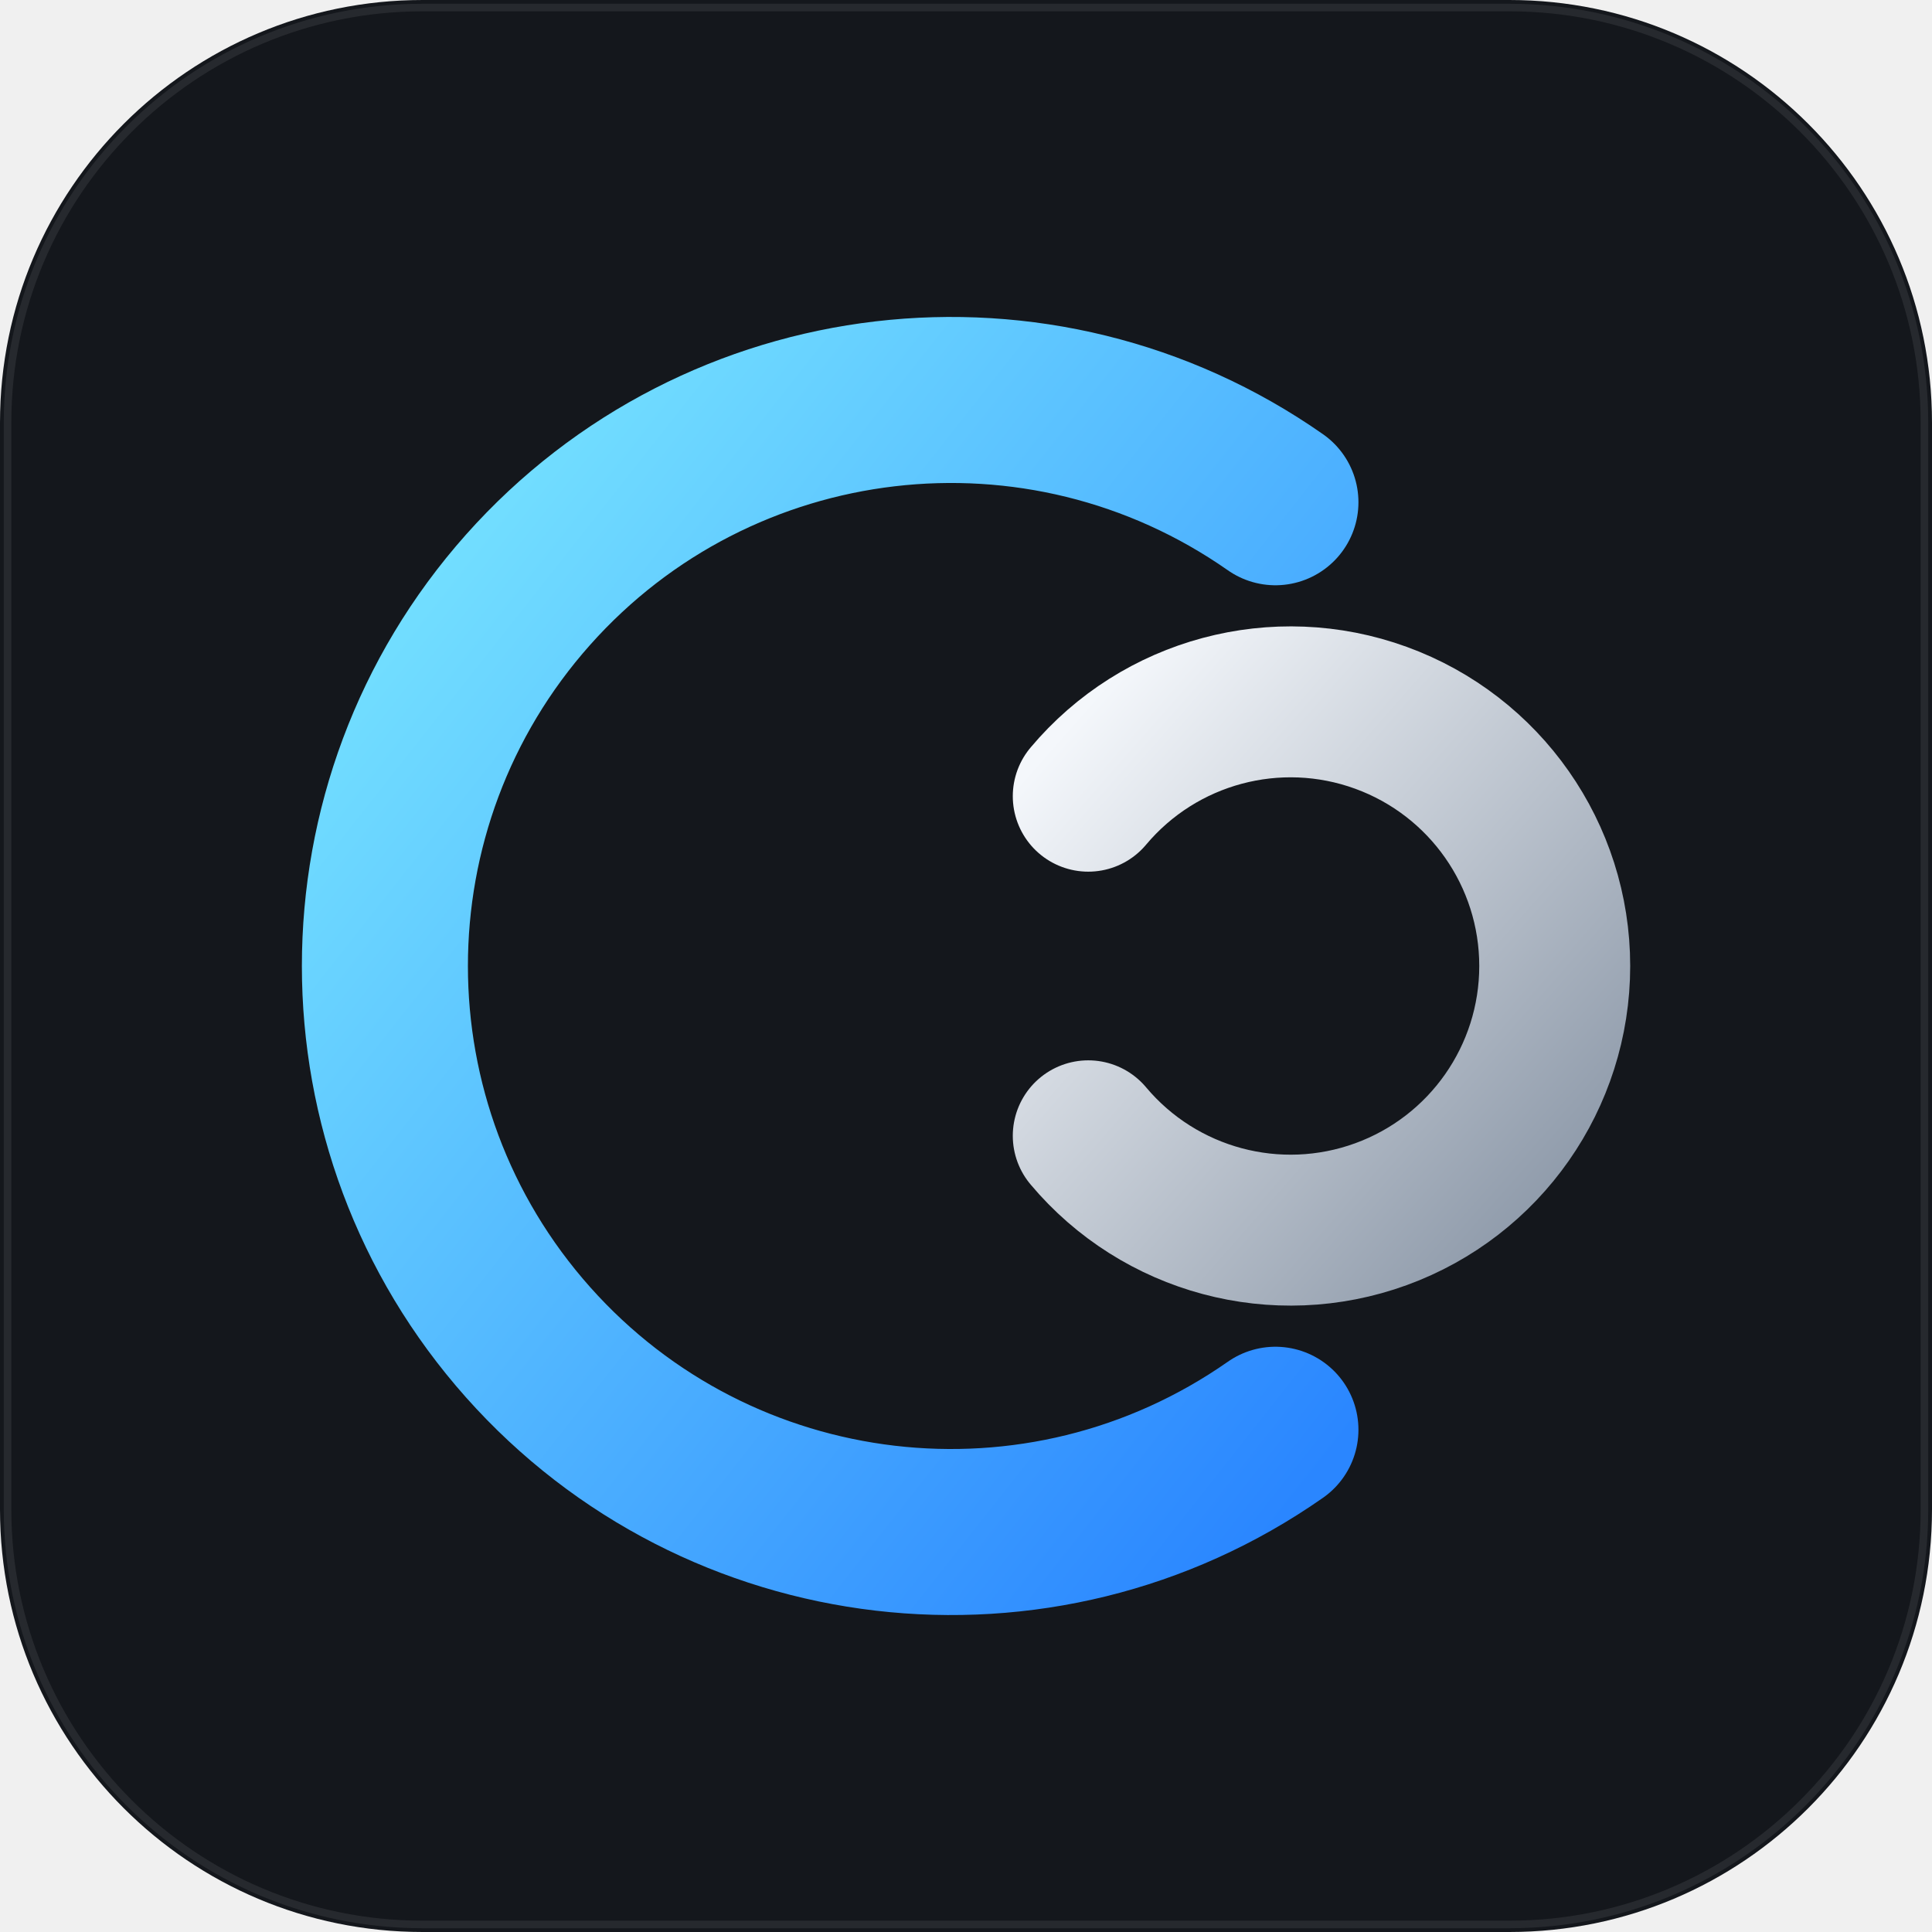
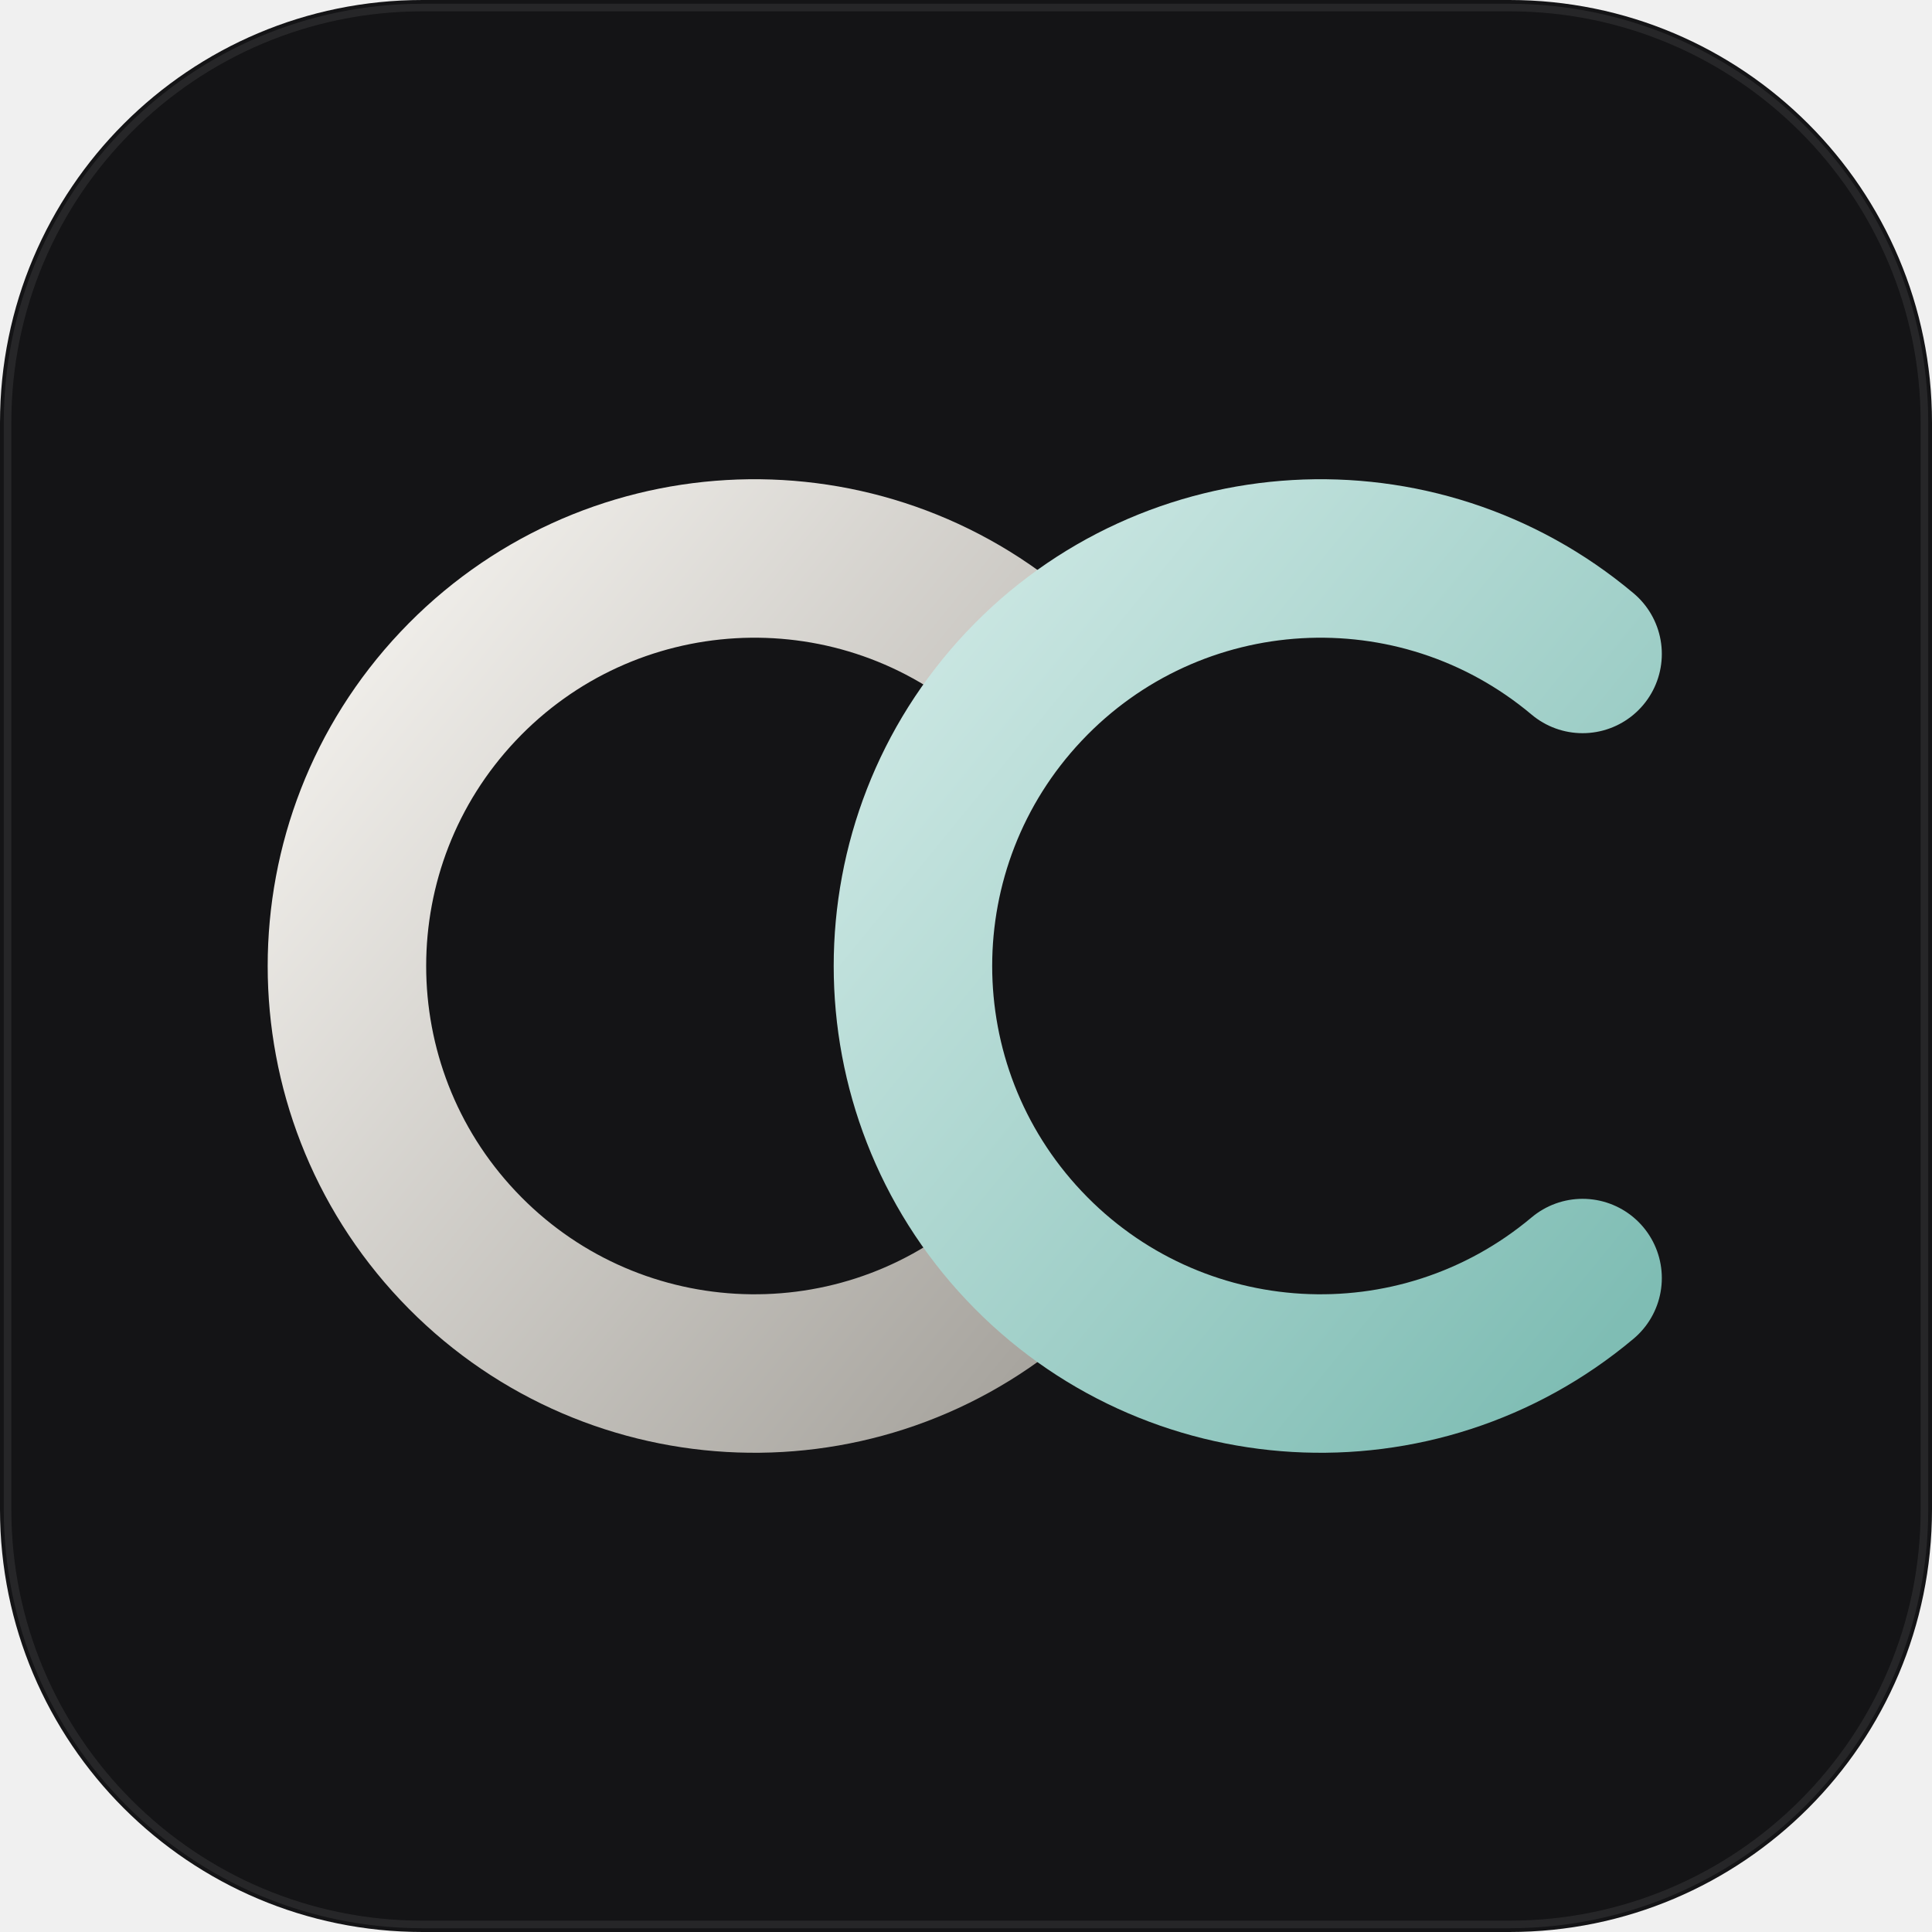
<svg xmlns="http://www.w3.org/2000/svg" viewBox="0 0 512 512" width="512" height="512">
-   <rect width="512" height="512" rx="112" fill="#14171c" />
+   <rect width="512" height="512" rx="112" fill="#141416" />
  <rect x="2" y="2" width="508" height="508" rx="110" fill="none" stroke="#ffffff" stroke-opacity=".08" stroke-width="2" />
-   <g transform="translate(46 0)">
+   <g>
    <defs>
-       <linearGradient id="a" x1="0" y1="0" x2="1" y2="1">
-         <stop offset="0" stop-color="#7ae8ff" />
-         <stop offset="1" stop-color="#2a86ff" />
+       <linearGradient id="s" x1="0" y1="0" x2="1" y2="1">
+         <stop offset="0" stop-color="#f5f3ef" />
+         <stop offset="1" stop-color="#a8a59f" />
      </linearGradient>
-       <linearGradient id="b" x1="0" y1="0" x2="1" y2="1">
-         <stop offset="0" stop-color="#f4f7fb" />
-         <stop offset="1" stop-color="#8c98a8" />
+       <linearGradient id="t" x1="0" y1="0" x2="1" y2="1">
+         <stop offset="0" stop-color="#cfe9e5" />
+         <stop offset="1" stop-color="#7fbdb4" />
      </linearGradient>
    </defs>
-     <path d="M292.0 133.1A150 150 0 1 0 292.0 378.9" fill="none" stroke="url(#a)" stroke-width="44" stroke-linecap="round" />
-     <path d="M242.4 211.0A70 70 0 1 1 242.4 301.0" fill="none" stroke="url(#b)" stroke-width="40" stroke-linecap="round" />
+     <path d="M269.4 173.3A108 108 0 1 0 269.4 338.7" fill="none" stroke="url(#s)" stroke-width="42" stroke-linecap="round" />
+     <path d="M419.4 173.3A108 108 0 1 0 419.4 338.7" fill="none" stroke="url(#t)" stroke-width="42" stroke-linecap="round" />
  </g>
</svg>
